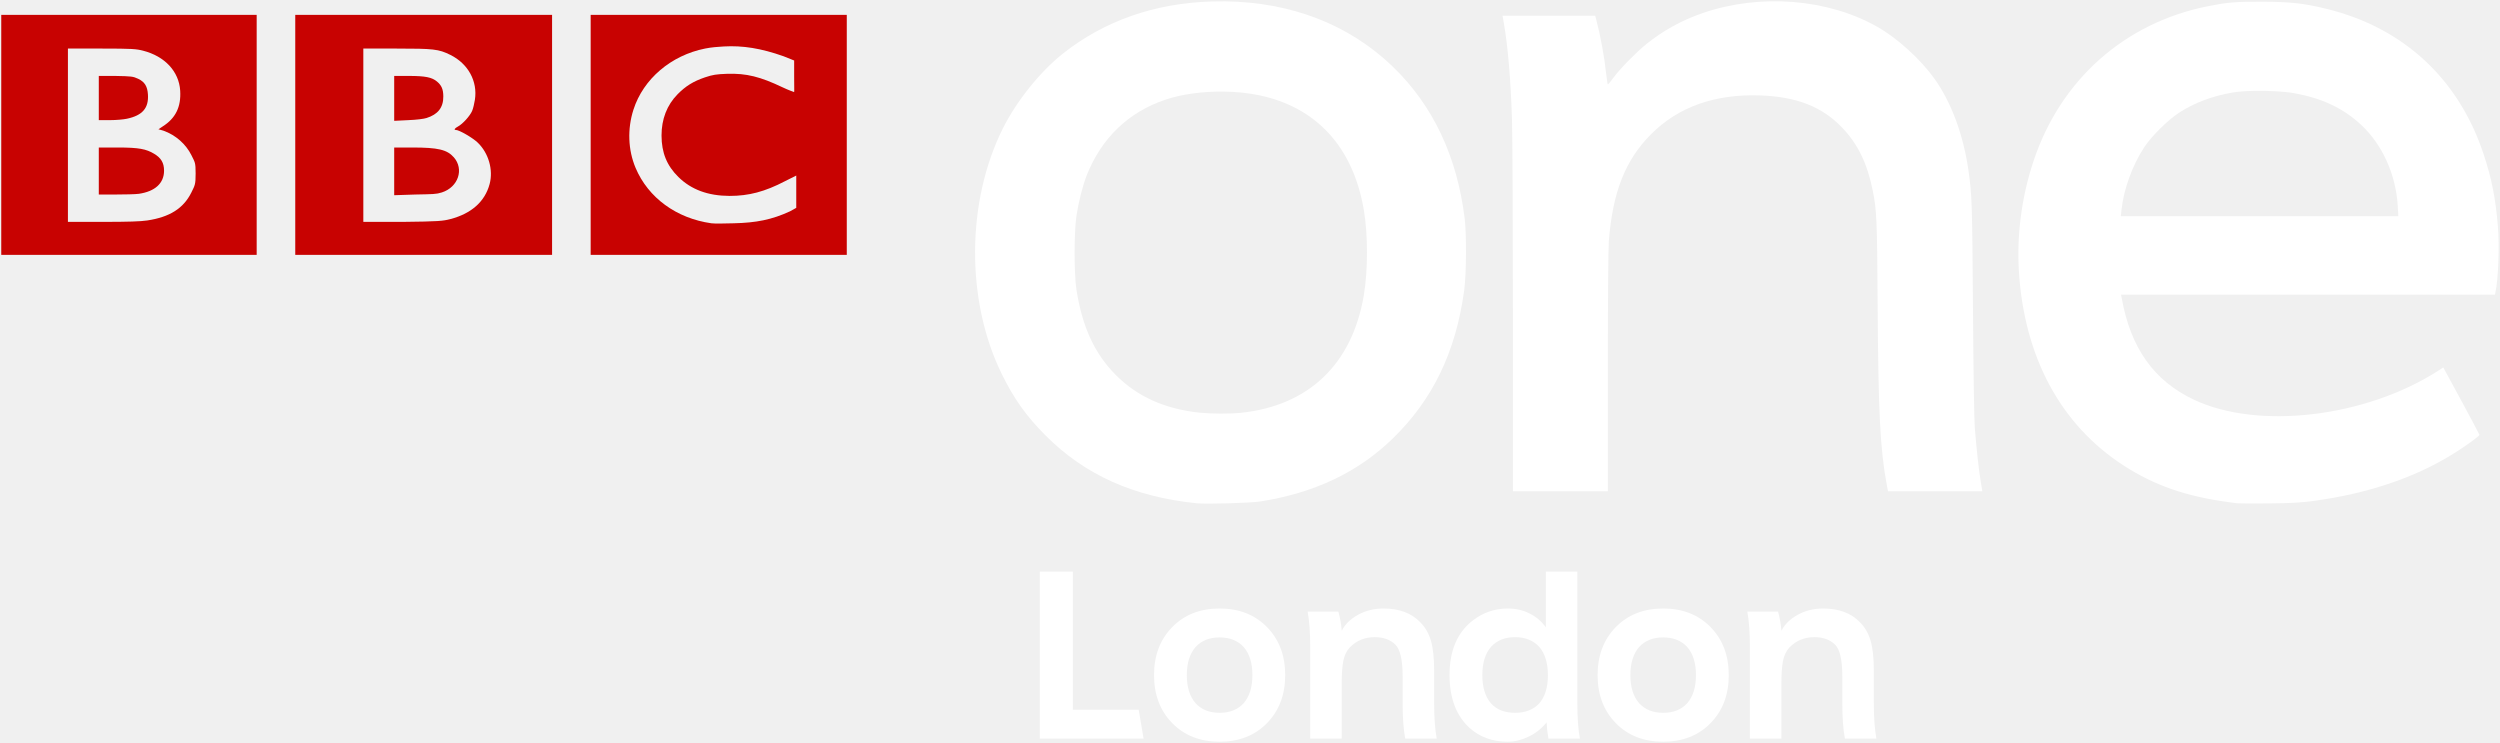
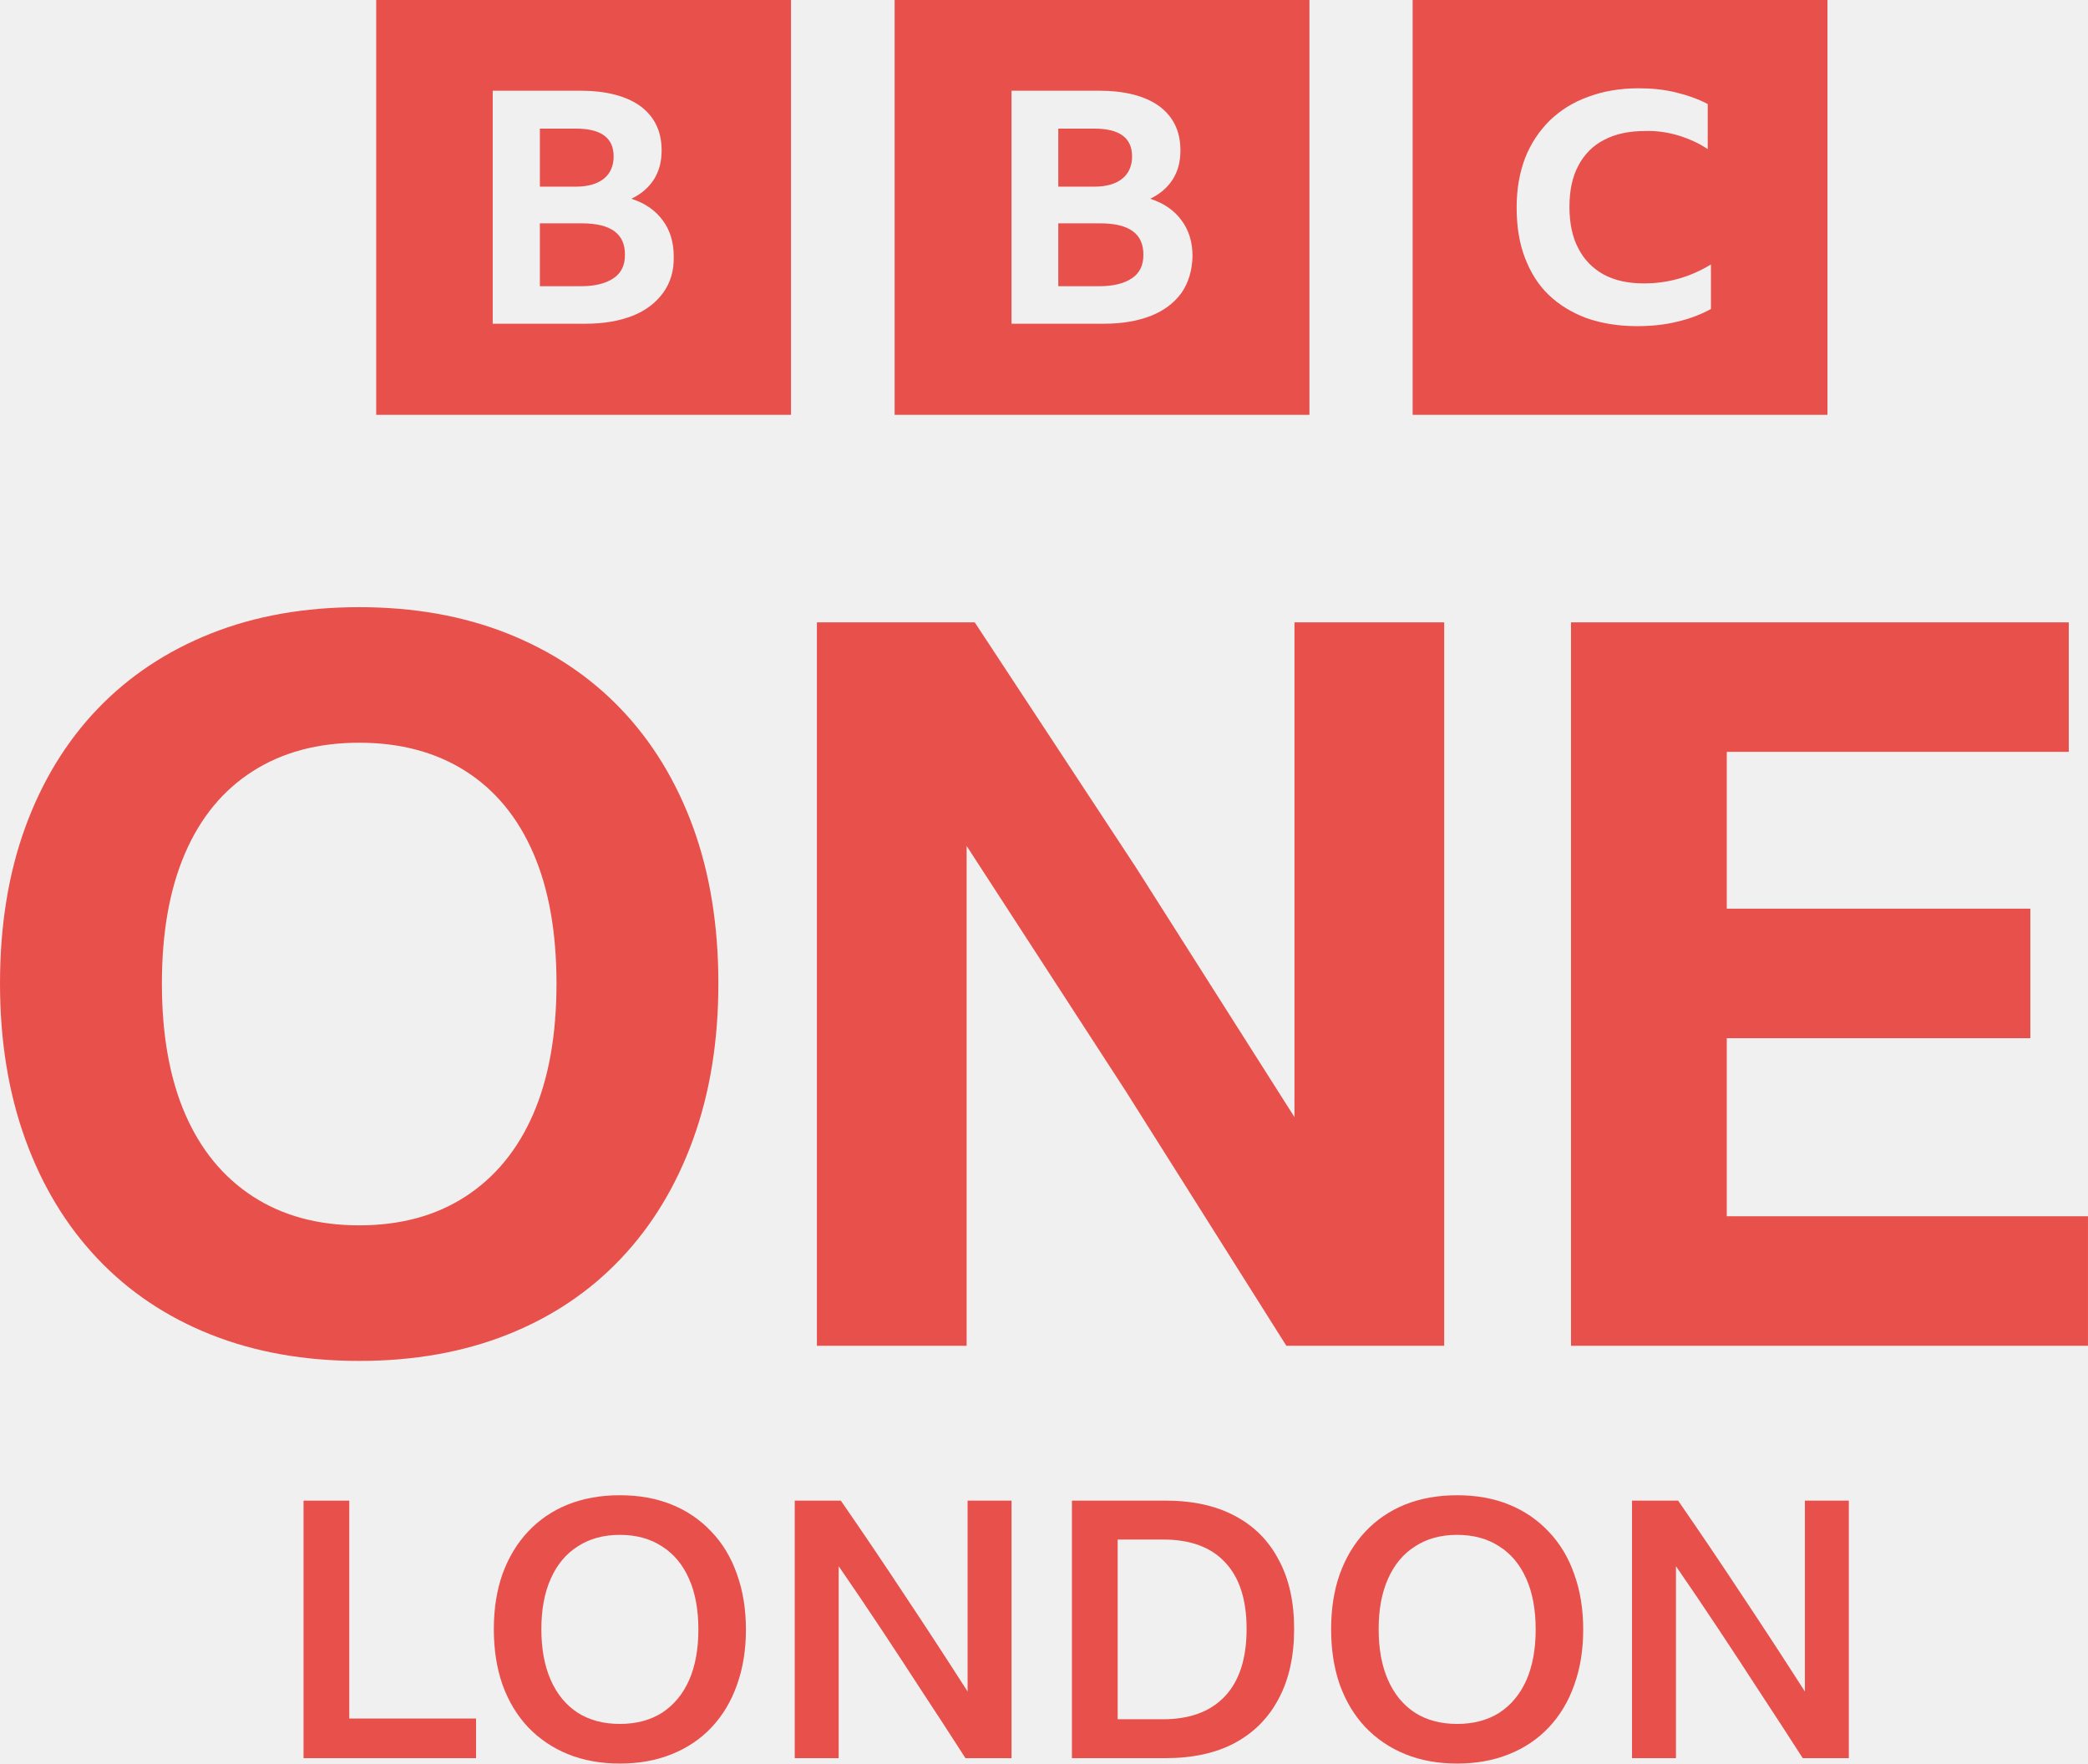
- <svg xmlns="http://www.w3.org/2000/svg" hola_ext_inject="disabled" version="1.1" viewBox="0 0 1e3 297.19" xml:space="preserve">
-   <defs>
-     <style type="text/css">
-     .fil0 {fill:#C90302}
-   </style>
-   </defs>
-   <g transform="matrix(1.25 0 0 -1.25 -525.21 -328.66)">
-     <g transform="matrix(2.0655 0 0 -2.0655 810.16 -222.47)" fill="#fff">
-       <path d="m-22.599 108.14v21.4h10.2l0.759 4.48h-16.079v-25.88z" />
-       <path d="m3.858 128.54c0.907-1.04 1.36-2.494 1.36-4.36-1.66e-5 -1.867-0.453-3.32-1.36-4.36-0.907-0.986-2.146-1.48-3.72-1.48-1.573 2e-5 -2.813 0.493-3.72 1.48-0.907 1.04-1.361 2.494-1.361 4.36-6.5e-6 1.867 0.454 3.32 1.361 4.36 0.907 0.986 2.146 1.48 3.72 1.48s2.813-0.493 3.72-1.48zm-11.06 3.08c-1.88-1.92-2.82-4.4-2.82-7.44-1e-6 -3.04 0.94-5.52 2.82-7.44 1.88-1.92 4.327-2.88 7.34-2.88 3.014 2e-5 5.46 0.96 7.34 2.88 1.88 1.92 2.82 4.4 2.82 7.44-2.2e-5 3.04-0.94 5.52-2.82 7.44-1.88 1.92-4.327 2.88-7.34 2.88s-5.46-0.96-7.34-2.88z" />
-       <path d="m33.772 134.02h-4.879c-0.267-1.414-0.4-3.24-0.4-5.48v-4.16c-1.7e-5 -2.533-0.373-4.174-1.119-4.921-0.801-0.773-1.868-1.16-3.201-1.16-1.546 1e-5 -2.839 0.533-3.879 1.6-0.507 0.56-0.84 1.266-1 2.12-0.16 0.853-0.24 2-0.24 3.441v8.56h-4.88v-14.16c-3e-6 -2.266-0.133-4.106-0.4-5.52h4.761c0.266 0.96 0.439 1.934 0.52 2.92h0.04c0.479-0.959 1.306-1.766 2.479-2.419 1.173-0.653 2.494-0.98 3.96-0.98 2.427 2e-5 4.32 0.707 5.68 2.12 0.774 0.773 1.327 1.726 1.661 2.86 0.333 1.133 0.5 2.7 0.5 4.7v5c-2.2e-5 2.24 0.133 4.066 0.399 5.48z" />
-       <path d="m55.96 134.02h-4.88c-0.16-0.933-0.254-1.773-0.28-2.519-0.774 0.959-1.708 1.699-2.801 2.219-1.093 0.52-2.173 0.78-3.239 0.78-2.347 0-4.321-0.72-5.92-2.159-2.053-1.894-3.08-4.614-3.08-8.16-1e-6 -3.84 1.227-6.681 3.68-8.521 1.573-1.2 3.359-1.799 5.359-1.799 1.227 2e-5 2.354 0.26 3.381 0.78 1.027 0.52 1.86 1.233 2.499 2.14v-8.64h4.88v20.4c-2.1e-5 2.24 0.133 4.066 0.4 5.48zm-10.04-4c1.573 0 2.813-0.48 3.72-1.439 0.907-1.04 1.36-2.494 1.36-4.36-1.6e-5 -1.92-0.453-3.4-1.36-4.44-0.933-0.987-2.173-1.481-3.72-1.481-1.573 1e-5 -2.813 0.494-3.72 1.481-0.907 1.04-1.361 2.507-1.361 4.4-6e-6 1.893 0.454 3.36 1.361 4.4 0.88 0.959 2.119 1.439 3.72 1.439z" />
-       <path d="m72.578 128.54c0.907-1.04 1.36-2.494 1.36-4.36-1.6e-5 -1.867-0.453-3.32-1.36-4.36-0.907-0.986-2.146-1.48-3.72-1.48-1.573 2e-5 -2.813 0.493-3.72 1.48-0.907 1.04-1.361 2.494-1.361 4.36-6e-6 1.867 0.454 3.32 1.361 4.36 0.907 0.986 2.146 1.48 3.72 1.48s2.813-0.493 3.72-1.48zm-11.06 3.08c-1.88-1.92-2.82-4.4-2.82-7.44-1e-6 -3.04 0.94-5.52 2.82-7.44 1.88-1.92 4.327-2.88 7.34-2.88 3.014 2e-5 5.46 0.96 7.34 2.88 1.88 1.92 2.82 4.4 2.82 7.44-2.2e-5 3.04-0.94 5.52-2.82 7.44-1.88 1.92-4.327 2.88-7.34 2.88s-5.46-0.96-7.34-2.88z" />
-       <path d="m101.89 134.02h-4.879c-0.267-1.414-0.4-3.24-0.4-5.48v-4.16c-2e-5 -2.533-0.373-4.174-1.119-4.921-0.801-0.773-1.868-1.16-3.201-1.16-1.546 1e-5 -2.839 0.533-3.879 1.6-0.507 0.56-0.84 1.266-1 2.12-0.16 0.853-0.24 2-0.24 3.441v8.56h-4.88v-14.16c-3e-6 -2.266-0.133-4.106-0.4-5.52h4.761c0.266 0.96 0.439 1.934 0.52 2.92h0.04c0.479-0.959 1.306-1.766 2.479-2.419 1.173-0.653 2.494-0.98 3.96-0.98 2.427 2e-5 4.32 0.707 5.68 2.12 0.774 0.773 1.327 1.726 1.661 2.86 0.333 1.133 0.5 2.7 0.5 4.7v5c-3e-5 2.24 0.133 4.066 0.399 5.48z" />
-     </g>
-     <path d="m812.22-263.36c-1.416 0.018-2.855 5e-3 -4.294-0.038-18.263-0.556-34.362-6.186-47.583-16.641-7.245-5.728-14.799-15.124-19.171-23.811-11.785-23.415-11.982-55.166-0.498-78.641 3.939-8.052 7.899-13.601 14.11-19.823 12.571-12.595 28.205-19.612 48.35-21.664 3.094-0.315 17.156 0.086 20.283 0.575 17.303 2.712 31.203 9.299 42.292 20.015 12.898 12.465 20.319 27.811 23.006 47.583 0.69 5.079 0.77 17.883 0.153 22.929-2.428 19.883-10.155 36.206-22.967 48.58-13.931 13.454-32.438 20.666-53.68 20.935zm-0.652-28.872c3.929-0.035 7.844-0.421 11.388-1.15 18.441-3.794 30.208-16.618 33.626-36.656 1.362-7.979 1.362-19.343 0-27.415-3.718-22.037-17.67-35.327-39.378-37.576-3.432-0.356-9.62-0.33-13.113 0.038-11.138 1.175-19.946 5.122-26.84 12.04-6.789 6.812-10.736 15.328-12.615 27.3-0.793 5.055-0.788 18.414 0 23.657 0.675 4.501 2.022 9.787 3.297 12.998 4.737 11.926 13.358 20.209 25.229 24.194 5.222 1.753 11.857 2.628 18.404 2.569z" fill="#fff" />
-     <path d="m1144-263.48c-8.579 0.024-10.91-0.171-17.216-1.419-26.693-5.28-47.271-23.567-55.904-49.615-3.991-12.043-5.546-24.733-4.524-37.269 2.238-27.46 14.536-48.777 35.352-61.348 9.816-5.928 19.87-9.115 34.393-10.851 0.597-0.071 5.141-0.087 10.084-0.038 7.077 0.07 10.046 0.234 14.072 0.767 18.094 2.394 33.809 7.841 46.471 16.066 3.37 2.189 6.863 4.773 6.863 5.099 0 0.14-2.611 5.058-5.79 10.928l-5.79 10.659-1.687-1.112c-23.313-14.913-57.601-18.933-78.142-9.202-12.804 6.065-20.251 16.576-23.082 32.591l-0.192 0.997h119.63l0.153 0.69c0.922 3.95 1.333 14.802 0.805 21.165-0.75 9.028-1.97 15.206-4.524 22.967-7.956 24.18-25.636 40.583-50.229 46.625-7.269 1.786-11.502 2.275-20.743 2.301zm-2.531-28.527c4.54 0.085 9.699-0.18 12.768-0.729 8.953-1.6 15.711-4.786 21.434-10.084 6.814-6.308 11.17-15.896 11.771-25.958l0.192-3.336h-88.802l0.192 1.84c0.709 6.78 3.459 14.393 7.362 20.322 2.259 3.432 7.482 8.603 11.043 10.928 4.883 3.186 10.627 5.351 17.101 6.48 1.686 0.294 4.216 0.486 6.94 0.537z" fill="#fff" />
-     <path d="m934.68-382.06c0 23.413 0.123 39.615 0.32 42.072 1.258 15.693 5.258 25.813 13.471 34.079 8.731 8.786 20.473 12.957 35.021 12.441 11.661-0.414 19.791-3.621 26.193-10.33 5.026-5.268 8.014-11.424 9.758-20.104 1.274-6.343 1.4-9.252 1.567-36.263 0.219-35.192 0.804-46.616 2.981-58.188l0.336-1.782h30.182l-0.565 3.487c-0.587 3.619-1.231 9.469-1.833 16.658-0.21 2.506-0.447 17.851-0.592 38.275-0.238 33.7-0.321 36.283-1.409 44.009-1.622 11.516-5.49 22.005-10.908 29.579-4.453 6.226-11.832 12.941-18.19 16.556-15.944 9.066-37.536 10.792-55.959 4.471-6.68-2.291-12.792-5.665-18.16-10.024-3.368-2.735-8.367-7.86-10.49-10.755-0.842-1.149-1.614-2.089-1.714-2.089-0.1 0-0.35 1.569-0.554 3.487-0.581 5.462-1.833 12.263-3.196 17.355l-0.312 1.162h-29.639l0.391-2.247c1.321-7.608 2.206-17.988 2.619-30.756 0.166-5.116 0.303-34.021 0.306-64.235l4e-3 -54.934h30.372v38.076z" fill="#fff" />
-     <path d="m420.57-267.69v-76.793h81.734v76.793h-81.734zm21.332-10.778h10.778c9.739 0 11.089-0.122 13.248-0.675 6.985-1.786 11.518-6.644 11.901-12.799 0.326-5.227-1.496-8.847-5.614-11.452l-1.347-0.898 1.572-0.445c3.993-1.406 7.267-4.389 8.982-7.859 1.144-2.315 1.347-2.306 1.347-5.838 0-3.527-0.215-3.772-1.347-6.062-2.551-5.162-6.998-7.905-14.146-8.982-2.161-0.323-5.951-0.445-14.146-0.453h-11.227v55.462zm9.88-8.758v-14.146h3.593c1.918 3e-3 4.257 0.208 5.389 0.445 4.987 1.057 7.058 3.402 6.736 7.859-0.178 2.453-0.971 3.92-3.144 4.939-1.623 0.76-2.178 0.802-7.185 0.898h-5.389zm0-22.903v-15.045h5.389c2.941 4e-3 6.236 0.072 7.41 0.223 5.17 0.747 8.084 3.36 8.084 7.41 0 2.562-1.007 4.101-3.144 5.389-2.574 1.552-4.893 2.021-11.676 2.021h-6.063z" fill="#c80201" />
-     <path d="m514.65-267.69v-76.793h82.182v76.793h-82.182zm21.781-10.778h10.554c11.969-6e-3 13.513-0.158 17.29-2.021 5.699-2.816 8.779-8.441 7.859-14.371-0.193-1.242-0.576-2.865-0.898-3.593-0.711-1.609-3.003-4.139-4.491-4.941-1.127-0.604-1.424-1.122-0.673-1.122 1.038 0 5.37-2.513 6.961-4.042 3.504-3.367 5.019-8.736 3.817-13.248-1.496-5.621-5.829-9.48-12.574-11.228-2.353-0.611-3.633-0.774-15.269-0.898h-12.574v55.462zm9.88-8.758v-14.371l4.491 0.223c2.624 0.101 4.945 0.395 5.838 0.675 3.64 1.145 5.426 3.325 5.389 6.961-0.022 2.283-0.579 3.503-2.021 4.715-1.611 1.356-3.708 1.796-8.982 1.796h-4.715zm0-22.903v-15.269l6.736 0.223c5.708 0.122 6.694 0.079 8.533 0.675 5.245 1.699 7.146 7.435 3.817 11.226-2.184 2.487-5.105 3.136-13.248 3.144h-5.838z" fill="#c80201" />
-     <path d="m609.18-267.69v-76.793h81.958v76.793h-81.958zm42.663-10.104c5.956 0.331 11.824-0.568 19.086-3.144l3.368-1.347v-5.165c0-2.794 0.065-4.94 0-4.94s-1.879 0.647-3.817 1.571c-6.892 3.279-11.427 4.501-17.739 4.267-3.304-0.122-4.464-0.28-6.961-1.122-3.775-1.276-6.204-2.813-8.757-5.389-3.462-3.492-5.173-8.052-5.165-13.248 0.014-5.518 1.714-9.632 5.389-13.248 4.124-4.056 9.487-6.031 16.392-6.062 6.119 0 11.26 1.334 17.739 4.716l3.593 1.796v-10.33l-2.021-1.122c-5.813-2.679-10.797-3.652-17.963-3.817-2.898-0.072-6.113-0.151-7.185 0-11.172 1.574-20.21 8.158-24.251 17.738-2.424 5.748-2.654 12.475-0.673 18.637 3.162 9.838 12.033 17.356 22.903 19.536 2.052 0.41 4.077 0.568 6.063 0.675z" fill="#c80201" />
+ <svg xmlns="http://www.w3.org/2000/svg" width="800" height="675.67" version="1.1" viewBox="0 0 800 675.67" xml:space="preserve">
+   <path d="m265.55 316.93c-6.468-17.688-15.703-32.813-27.718-45.358-12.015-12.544-26.496-22.152-43.426-28.873-16.93-6.72-35.852-10.077-56.789-10.077s-39.865 3.363-56.789 10.083c-16.924 6.72-31.4 16.341-43.42 28.873-12.021 12.532-21.256 27.663-27.718 45.358-6.462 17.694-9.686 37.663-9.686 59.887 0 21.972 3.237 41.868 9.692 59.701s15.703 33.084 27.718 45.743 26.484 22.351 43.42 29.071 35.858 10.071 56.783 10.071 39.865-3.357 56.789-10.071c16.924-6.714 31.412-16.413 43.426-29.071s21.244-27.916 27.718-45.743c6.474-17.827 9.686-37.729 9.686-59.701 0-22.225-3.237-42.181-9.686-59.893zm-61.247 109.9c-5.95 13.705-14.608 24.228-25.967 31.598-11.359 7.37-24.95 11.04-40.713 11.04s-29.33-3.676-40.695-11.04c-11.365-7.364-20.035-17.893-25.979-31.598-5.944-13.705-8.922-30.359-8.922-50.008 0-19.65 2.978-36.297 8.922-50.008s14.596-24.162 25.979-31.4 24.932-10.854 40.695-10.854 29.33 3.622 40.713 10.854c11.383 7.232 20.017 17.712 25.967 31.4 5.95 13.687 8.916 30.371 8.916 50.008s-2.978 36.321-8.916 50.008zm288.55 88.772-61.247-97.111-61.247-94.385v191.5h-57.372v-277.16h60.483l61.83 94.006 60.669 95.552v-189.56h57.366v277.16h-60.471zm109.07-277.16h190.71v49.617h-131.03v60.08h116.3v49.617h-116.3v68.226h138.39v49.617h-198.08v-277.16z" fill="#e8504b" stroke-width="6.016" />
+   <path class="st0" d="m144.14-1.9648e-5v158.93h158.93v-158.93zm198.63 0v158.93h158.93v-158.93zm198.47 0v158.93h158.93v-158.93zm86.648 33.826c4.942 0 9.579 0.463 14.058 1.544 4.479 1.081 8.495 2.472 12.356 4.48v17.298c-3.398-2.317-7.261-4.016-11.276-5.252-4.17-1.236-8.494-1.853-12.664-1.698-6.178 0-11.431 1.08-15.756 3.397-4.325 2.162-7.723 5.715-9.886 9.886-2.317 4.325-3.397 9.578-3.397 15.756s1.08 11.582 3.397 15.907c2.162 4.325 5.561 7.723 9.732 10.039 4.325 2.317 9.422 3.4 15.445 3.4 9.267 0 17.762-2.473 25.639-7.261v17.059l-0.154 0.085c-3.707 2.008-8.033 3.709-12.821 4.79-4.942 1.236-10.039 1.698-15.445 1.698-7.105 0-13.592-1.081-19.307-3.089-5.715-2.162-10.5-5.098-14.516-8.96-4.016-3.861-6.951-8.648-9.113-14.362-2.162-5.715-3.089-12.048-3.089-19.153 0-6.95 1.081-13.13 3.243-18.845 2.162-5.56 5.405-10.347 9.421-14.362 4.17-4.016 9.112-7.106 14.827-9.113 5.715-2.162 12.202-3.243 19.307-3.243zm-439.11 0.926h33.515c9.885 0 17.608 2.009 23.014 5.87 5.406 4.016 8.187 9.576 8.187 16.99 0 4.325-0.927 7.876-2.935 11.119-2.008 3.089-4.787 5.561-8.649 7.415 5.251 1.699 9.265 4.477 12.046 8.338 2.78 3.707 4.172 8.341 4.172 13.747 0.155 5.406-1.238 10.039-4.018 13.901s-6.641 6.798-11.584 8.806c-5.097 2.008-11.119 3.089-18.07 3.089h-35.678zm198.78 0h33.518c9.885 0 17.605 2.009 23.011 5.87 5.406 4.016 8.187 9.576 8.187 16.99 0 4.325-0.927 7.876-2.935 11.119-2.008 3.089-4.787 5.561-8.649 7.415 5.251 1.699 9.268 4.477 12.049 8.338 2.78 3.707 4.169 8.341 4.169 13.747-0.155 5.406-1.543 10.039-4.169 13.901-2.78 3.861-6.641 6.798-11.584 8.806-5.097 2.008-11.122 3.089-18.073 3.089h-35.524zm-180.71 14.519v22.242h13.747c4.788 0 8.34-1.081 10.812-3.089 2.471-2.008 3.708-4.942 3.708-8.495 0-7.105-4.789-10.658-14.519-10.658zm198.63 0v22.242h13.747c4.788 0 8.341-1.081 10.812-3.089 2.471-2.008 3.708-4.942 3.708-8.495 0-7.105-4.789-10.658-14.519-10.658zm-198.63 36.296v24.094h15.756c5.406 0 9.575-1.081 12.51-3.089 2.935-2.008 4.323-4.941 4.323-8.803 0.155-8.186-5.405-12.202-16.525-12.202zm198.63 0v24.094h15.756c5.406 0 9.575-1.081 12.51-3.089 2.935-2.008 4.326-4.941 4.326-8.803 0.155-8.186-5.408-12.202-16.528-12.202z" clip-rule="evenodd" fill="#e8504b" fill-rule="evenodd" stroke-width="1.544" />
+   <link rel="stylesheet" type="text/css" />
+   <link rel="stylesheet" type="text/css" />
+   <style lang="en" type="text/css" />
+   <style lang="en" type="text/css" />
+   <g transform="translate(-2833.1)" fill="#e8504b" font-family="'BBC Reith Sans'" font-size="40px" font-weight="500" letter-spacing=".093px" stroke-width="3.45">
+     <path d="m2949.4 574.94h17.524v83.479h48.569v15.178h-66.093z" style="white-space:pre" />
+     <path d="m3070.6 572.87q11.038 0 19.869 3.587 8.831 3.587 15.178 10.349 6.485 6.761 9.797 16.282 3.45 9.521 3.45 21.249 0 11.728-3.45 21.249-3.312 9.383-9.659 16.144-6.347 6.761-15.316 10.349-8.831 3.587-19.869 3.587t-19.869-3.587-15.316-10.349q-6.347-6.761-9.797-16.282-3.312-9.521-3.312-21.249 0-11.728 3.312-21.111 3.45-9.521 9.797-16.282 6.347-6.761 15.178-10.349 8.969-3.587 20.007-3.587zm0 87.618q9.383 0 16.144-4.277 6.761-4.415 10.349-12.418 3.587-8.141 3.587-19.455 0-11.452-3.587-19.455-3.588-8.141-10.349-12.418-6.761-4.415-16.144-4.415-9.383 0-16.144 4.415-6.761 4.277-10.349 12.418-3.587 8.003-3.587 19.317 0 11.314 3.587 19.455 3.587 8.141 10.349 12.556 6.761 4.277 16.144 4.277z" style="white-space:pre" />
+     <path d="m3203 673.6q-7.865-12.28-16.144-24.837-8.141-12.556-16.282-24.837t-16.144-23.871v73.544h-16.834v-98.657h17.662q12.418 17.938 24.423 36.151 12.142 18.214 24.147 36.979v-73.13h16.834v98.657z" style="white-space:pre" />
+     <path d="m3243.8 673.6v-98.657h36.013q15.454 0 26.354 5.795 11.038 5.795 16.834 16.834 5.933 10.901 5.933 26.492 0 15.73-5.933 26.768-5.795 11.038-16.834 16.972-10.9 5.795-26.492 5.795zm17.524-83.755v68.853h17.386q15.454 0 23.733-8.831t8.279-25.802q0-16.696-8.141-25.389-8.141-8.831-23.733-8.831z" style="white-space:pre" />
+     <path d="m3391.4 572.87q11.038 0 19.869 3.587 8.831 3.587 15.178 10.349 6.485 6.761 9.797 16.282 3.45 9.521 3.45 21.249 0 11.728-3.45 21.249-3.312 9.383-9.659 16.144-6.347 6.761-15.316 10.349-8.831 3.587-19.869 3.587t-19.869-3.587-15.316-10.349q-6.347-6.761-9.797-16.282-3.312-9.521-3.312-21.249 0-11.728 3.312-21.111 3.45-9.521 9.797-16.282 6.347-6.761 15.178-10.349 8.969-3.587 20.007-3.587zm0 87.618q9.383 0 16.144-4.277 6.761-4.415 10.348-12.418 3.588-8.141 3.588-19.455 0-11.452-3.588-19.455-3.587-8.141-10.348-12.418-6.761-4.415-16.144-4.415-9.383 0-16.144 4.415-6.761 4.277-10.349 12.418-3.587 8.003-3.587 19.317 0 11.314 3.587 19.455 3.587 8.141 10.349 12.556 6.761 4.277 16.144 4.277z" style="white-space:pre" />
+     <path d="m3523.8 673.6q-7.865-12.28-16.144-24.837-8.141-12.556-16.282-24.837t-16.144-23.871v73.544h-16.834v-98.657h17.662q12.418 17.938 24.423 36.151 12.142 18.214 24.147 36.979v-73.13h16.834v98.657z" style="white-space:pre" />
  </g>
</svg>
